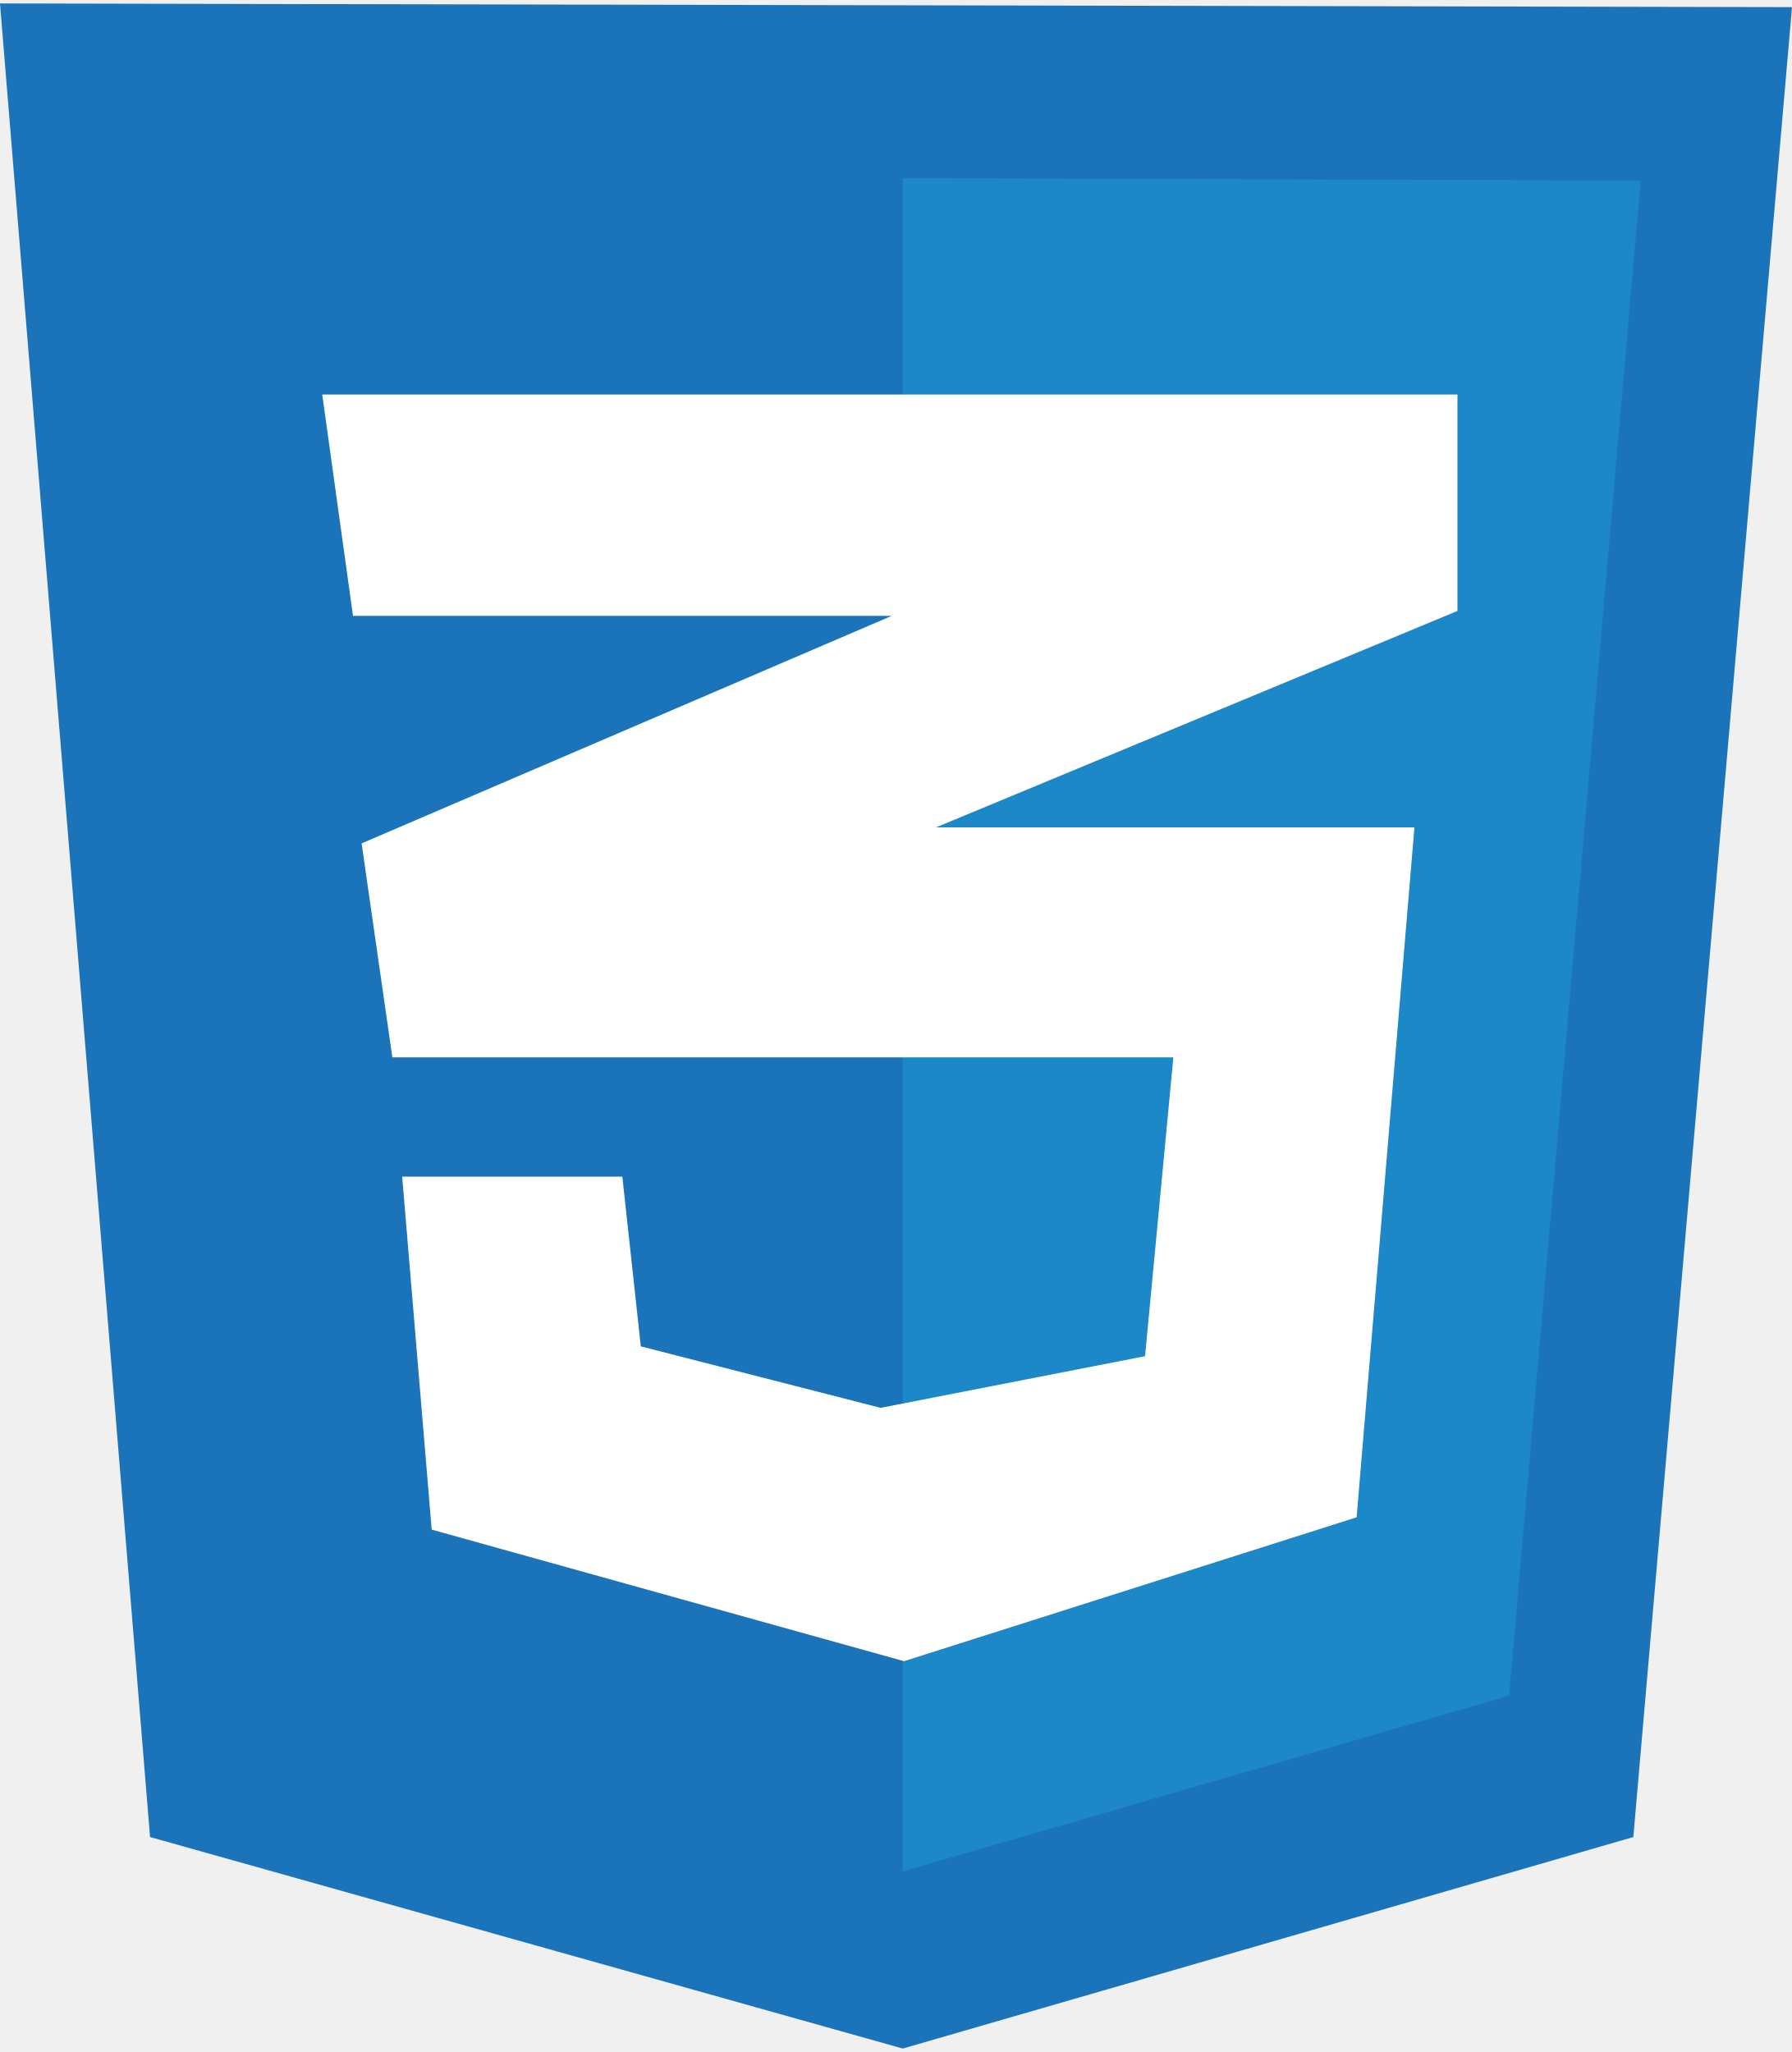
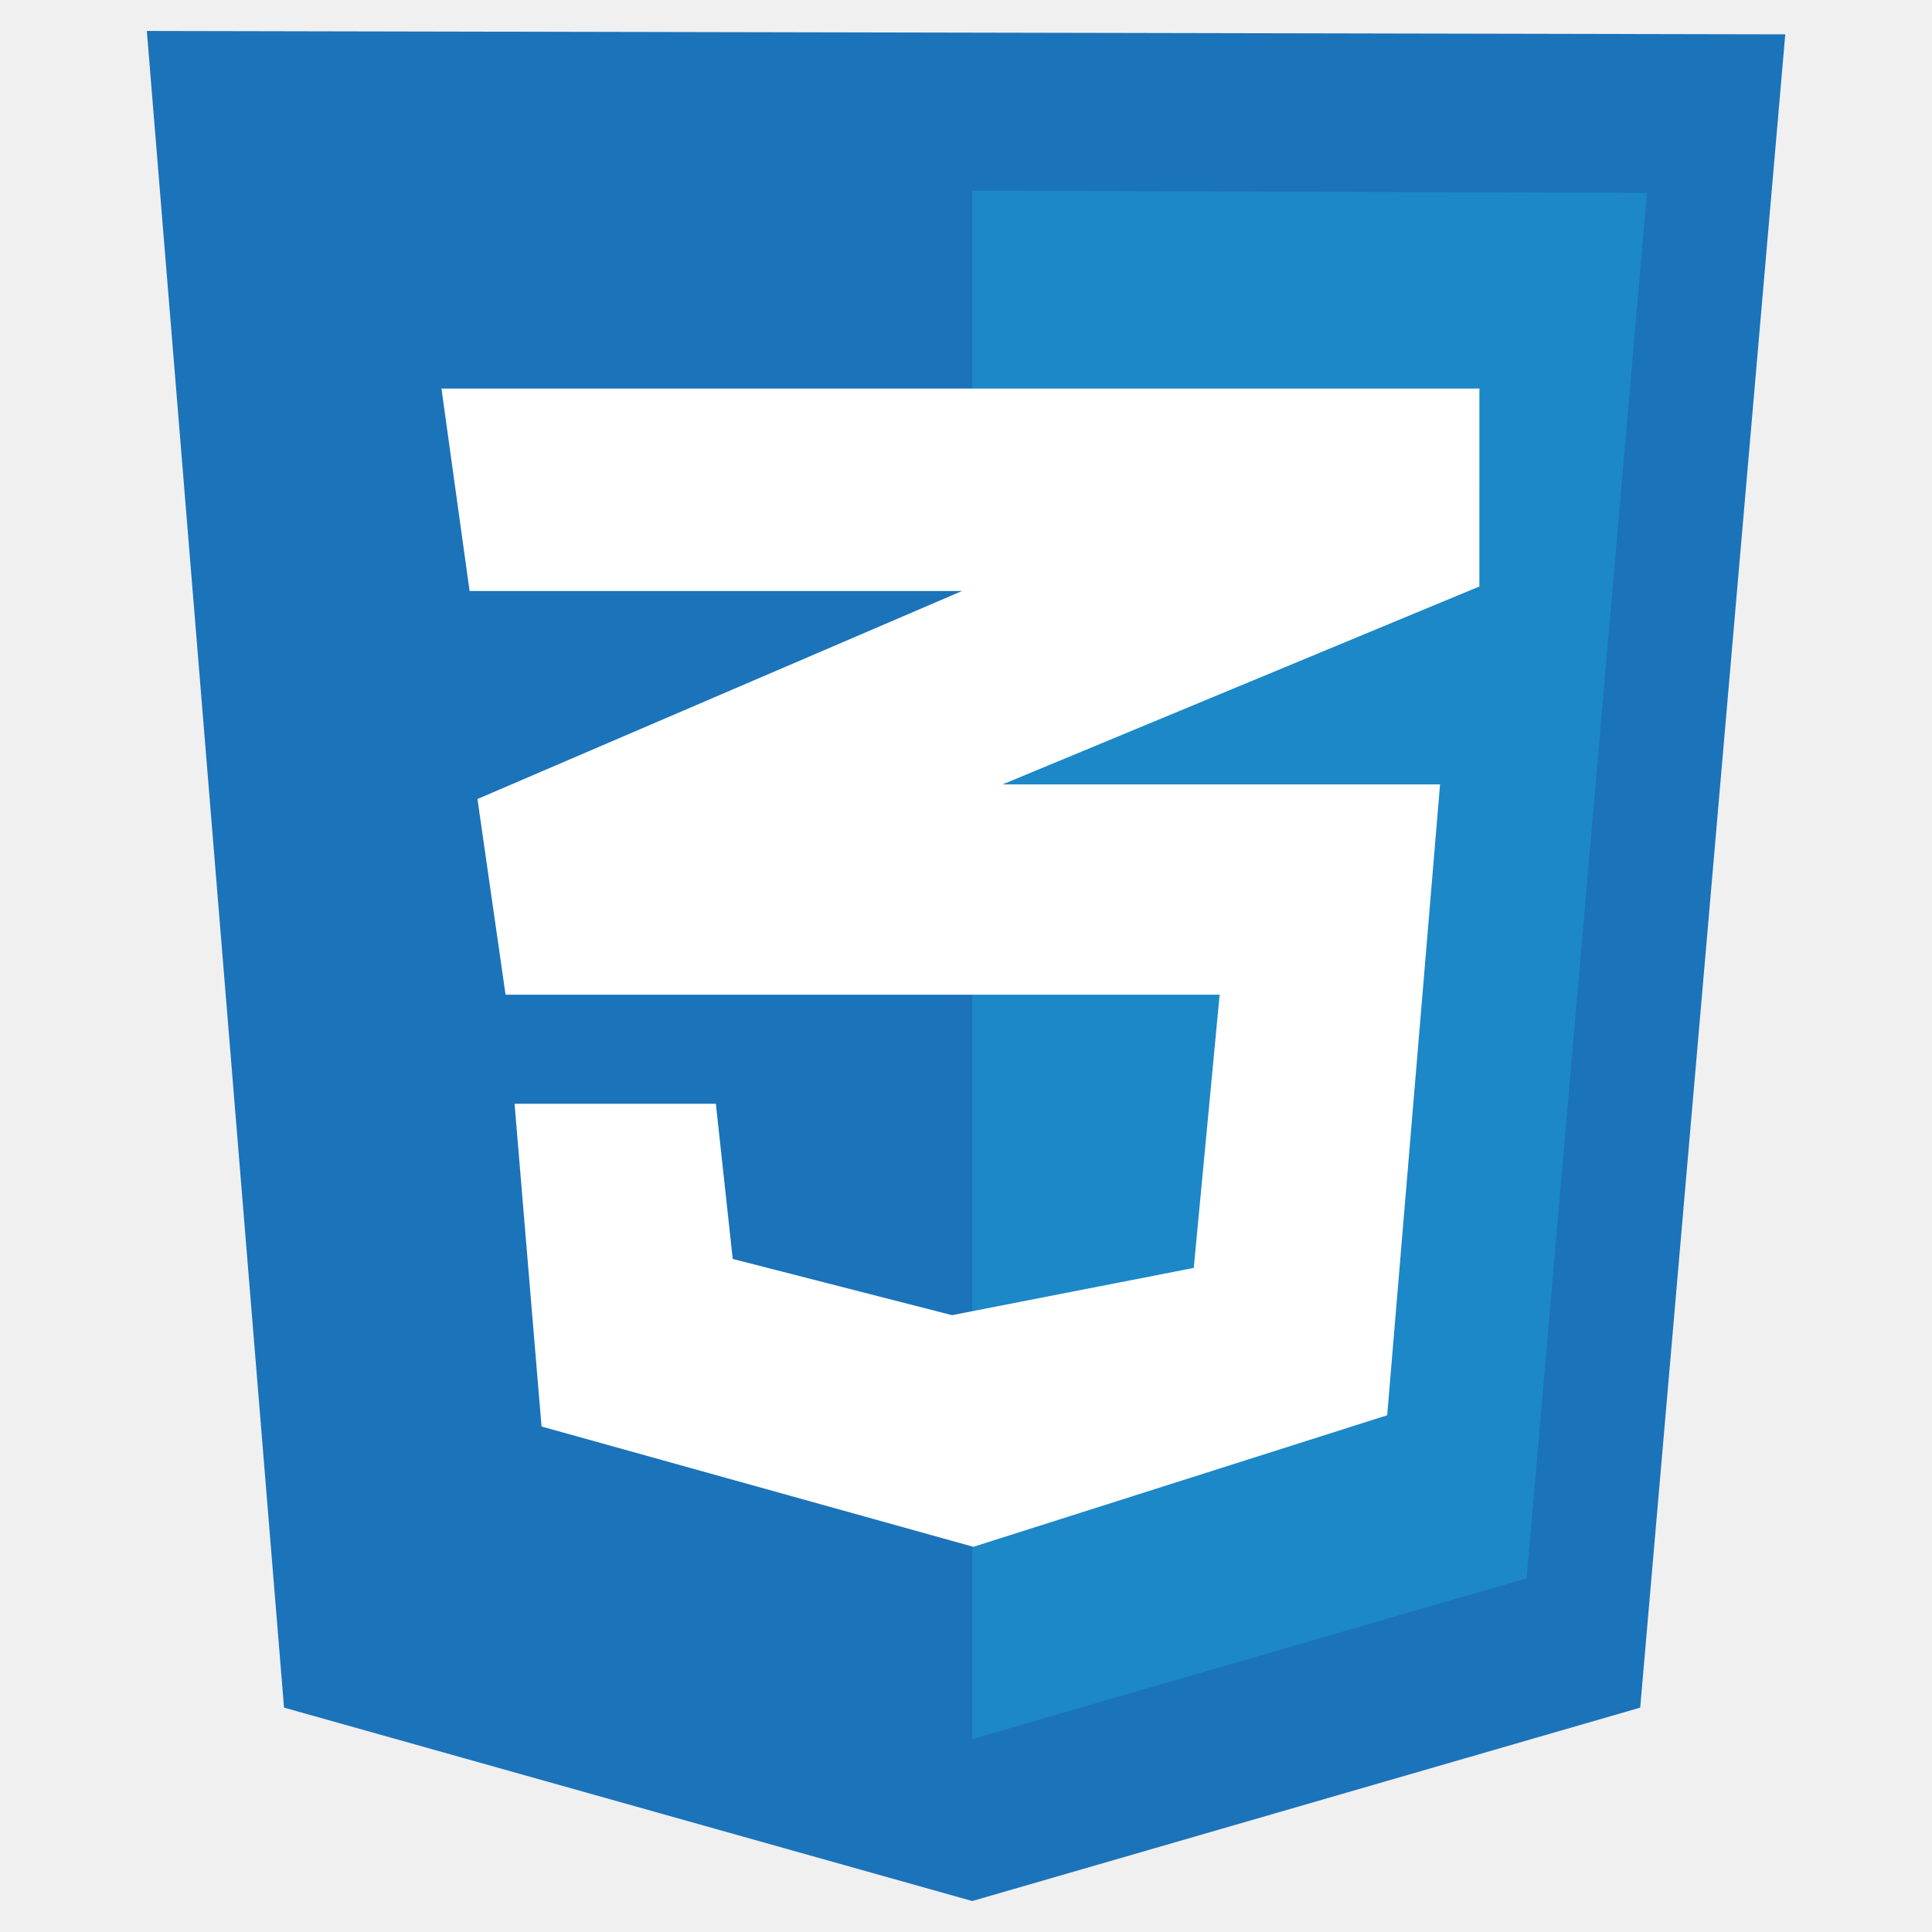
- <svg xmlns="http://www.w3.org/2000/svg" fill="none" height="2500" width="2183" viewBox="0 0 124 141.53">
-   <path d="M10.383 126.892L0 0l124 .255-10.979 126.637-50.553 14.638z" fill="#1b73ba" />
-   <path d="M62.468 129.275V12.085l51.064.17-9.106 104.85z" fill="#1c88c7" />
-   <path d="M100.851 27.064H22.298l2.128 15.318h37.276l-36.68 15.745 2.127 14.808h54.043l-1.958 20.68-18.298 3.575-16.595-4.255-1.277-11.745H27.83l2.042 24.426 32.681 9.106 31.32-9.957 4-47.745H64.765l36.085-14.978z" fill="#fff" />
+ <svg xmlns="http://www.w3.org/2000/svg" width="2500" height="2500" viewBox="0 0 2500 2500" fill="none">
+   <g clip-path="url(#clip0_29_31)">
+     <path d="M367.527 2209.65L190 40.072L2310.13 44.432L2122.41 2209.65L1258.07 2459.93L367.527 2209.65Z" fill="#1B73BA" />
+     <path d="M1258.07 2250.39V246.7L2131.15 249.607L1975.46 2042.31L1258.07 2250.39Z" fill="#1C88C7" />
+     <path d="M1914.33 502.808H571.248L607.632 764.712H1244.97L617.822 1033.92L654.19 1287.1H1578.21L1544.73 1640.68L1231.87 1701.81L948.135 1629.06L926.301 1428.24H665.833L700.747 1845.88L1259.52 2001.57L1795.02 1831.33L1863.42 1014.99H1297.34L1914.32 758.899L1914.33 502.808Z" fill="white" />
+   </g>
+   <defs>
+     <clipPath id="clip0_29_31">
+       <rect width="2120.13" height="2428" fill="white" transform="translate(190 36)" />
+     </clipPath>
+   </defs>
</svg>
